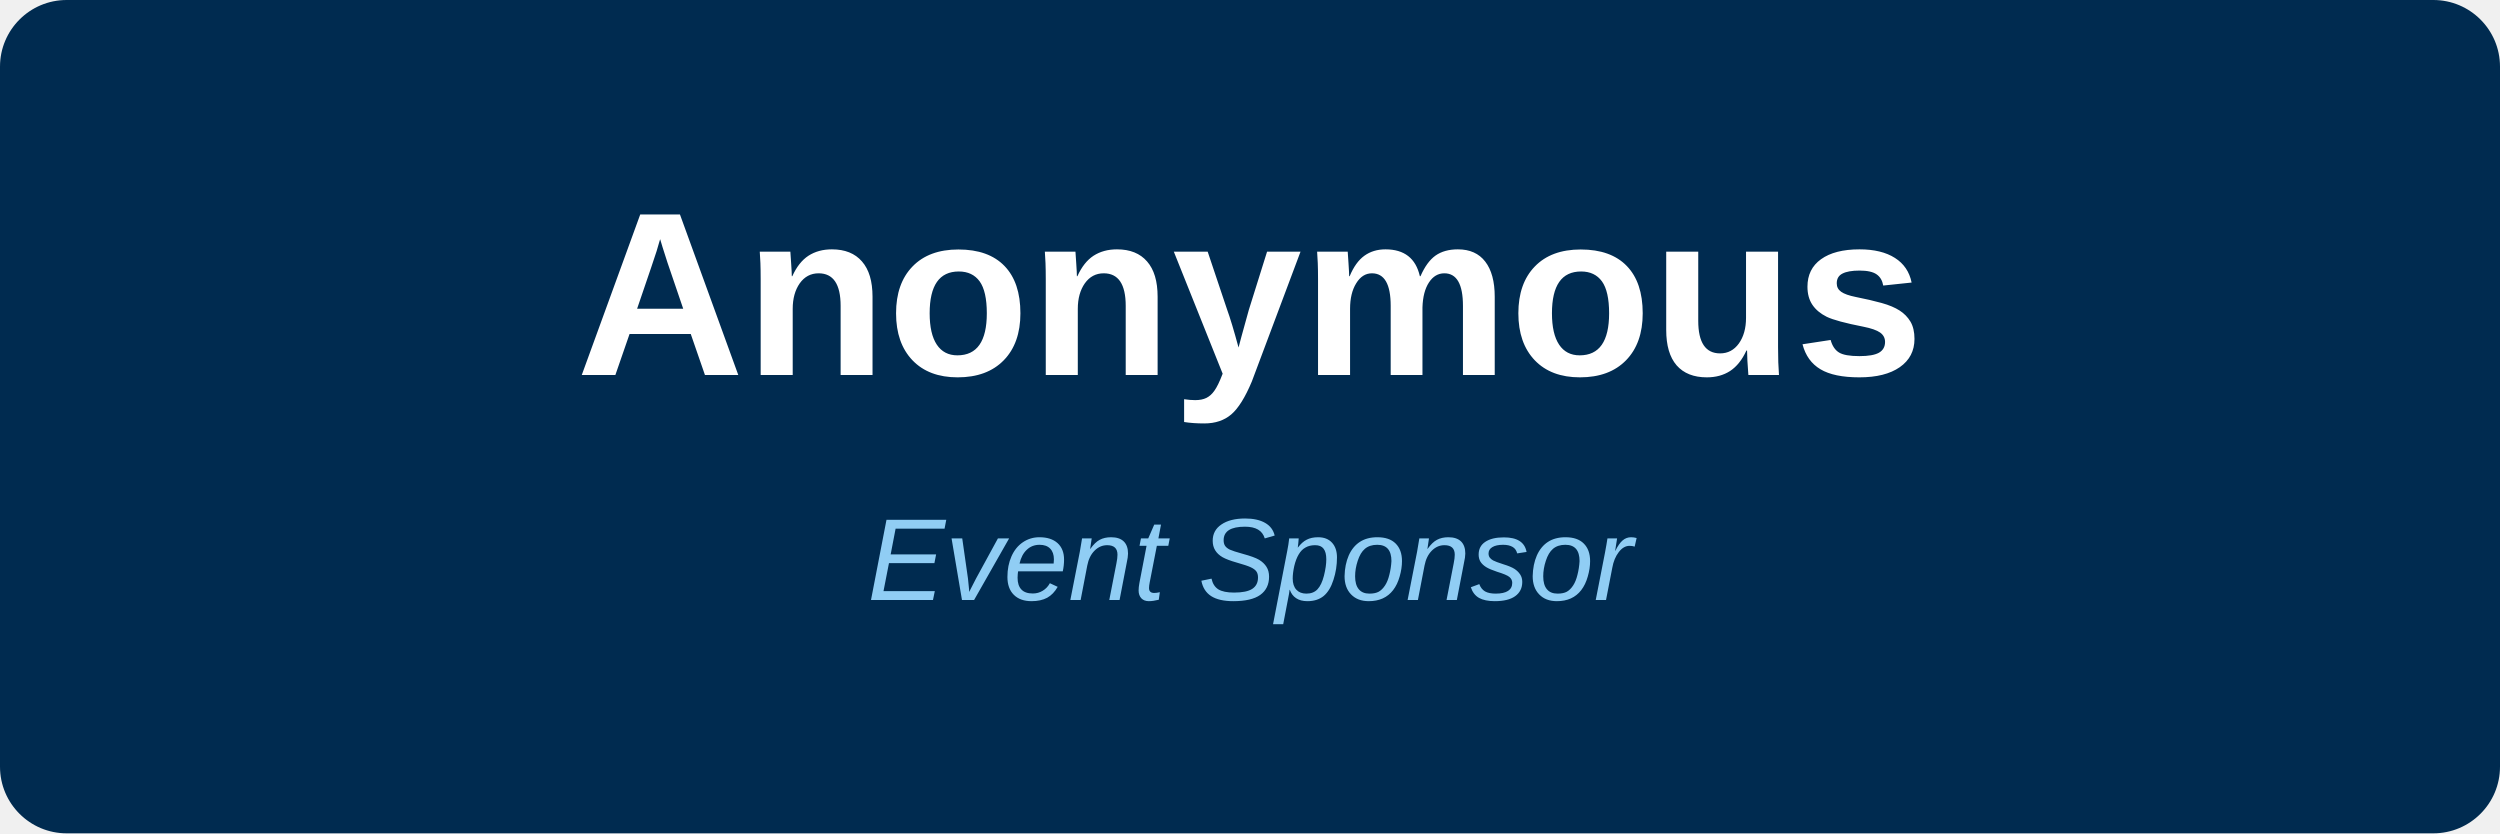
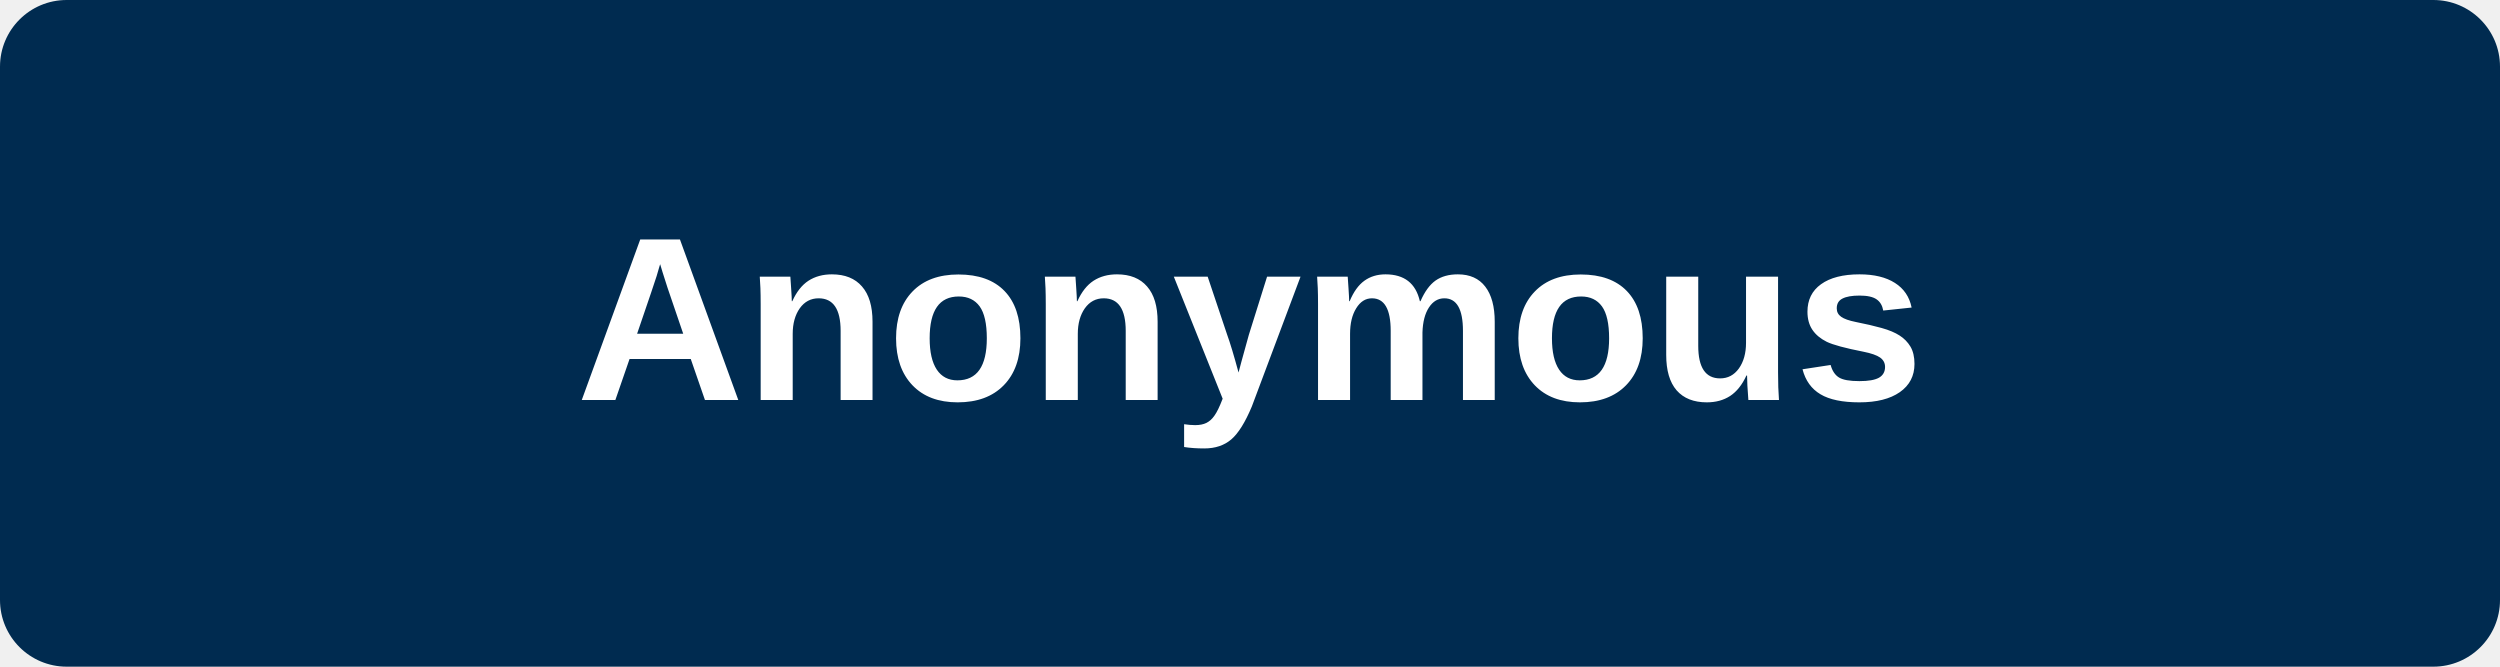
- <svg xmlns="http://www.w3.org/2000/svg" viewBox="0 0 300 100" width="300" height="100">
-   <rect width="300" height="100" fill="#002B50" rx="8" />
-   <text x="150" y="45" text-anchor="middle" font-family="Arial, Helvetica, sans-serif" font-size="28" font-weight="600" fill="white">Anonymous</text>
-   <text x="150" y="72" text-anchor="middle" font-family="Arial, Helvetica, sans-serif" font-size="14" font-weight="400" fill="#90cdf4" font-style="italic">Event Sponsor</text>
+ <svg xmlns="http://www.w3.org/2000/svg" viewBox="0 0 300 80" width="300" height="80">
+   <rect width="300" height="80" fill="#002B50" rx="8" />
+   <text x="150" y="48" text-anchor="middle" font-family="Arial, Helvetica, sans-serif" font-size="28" font-weight="600" fill="white">Anonymous</text>
</svg>
